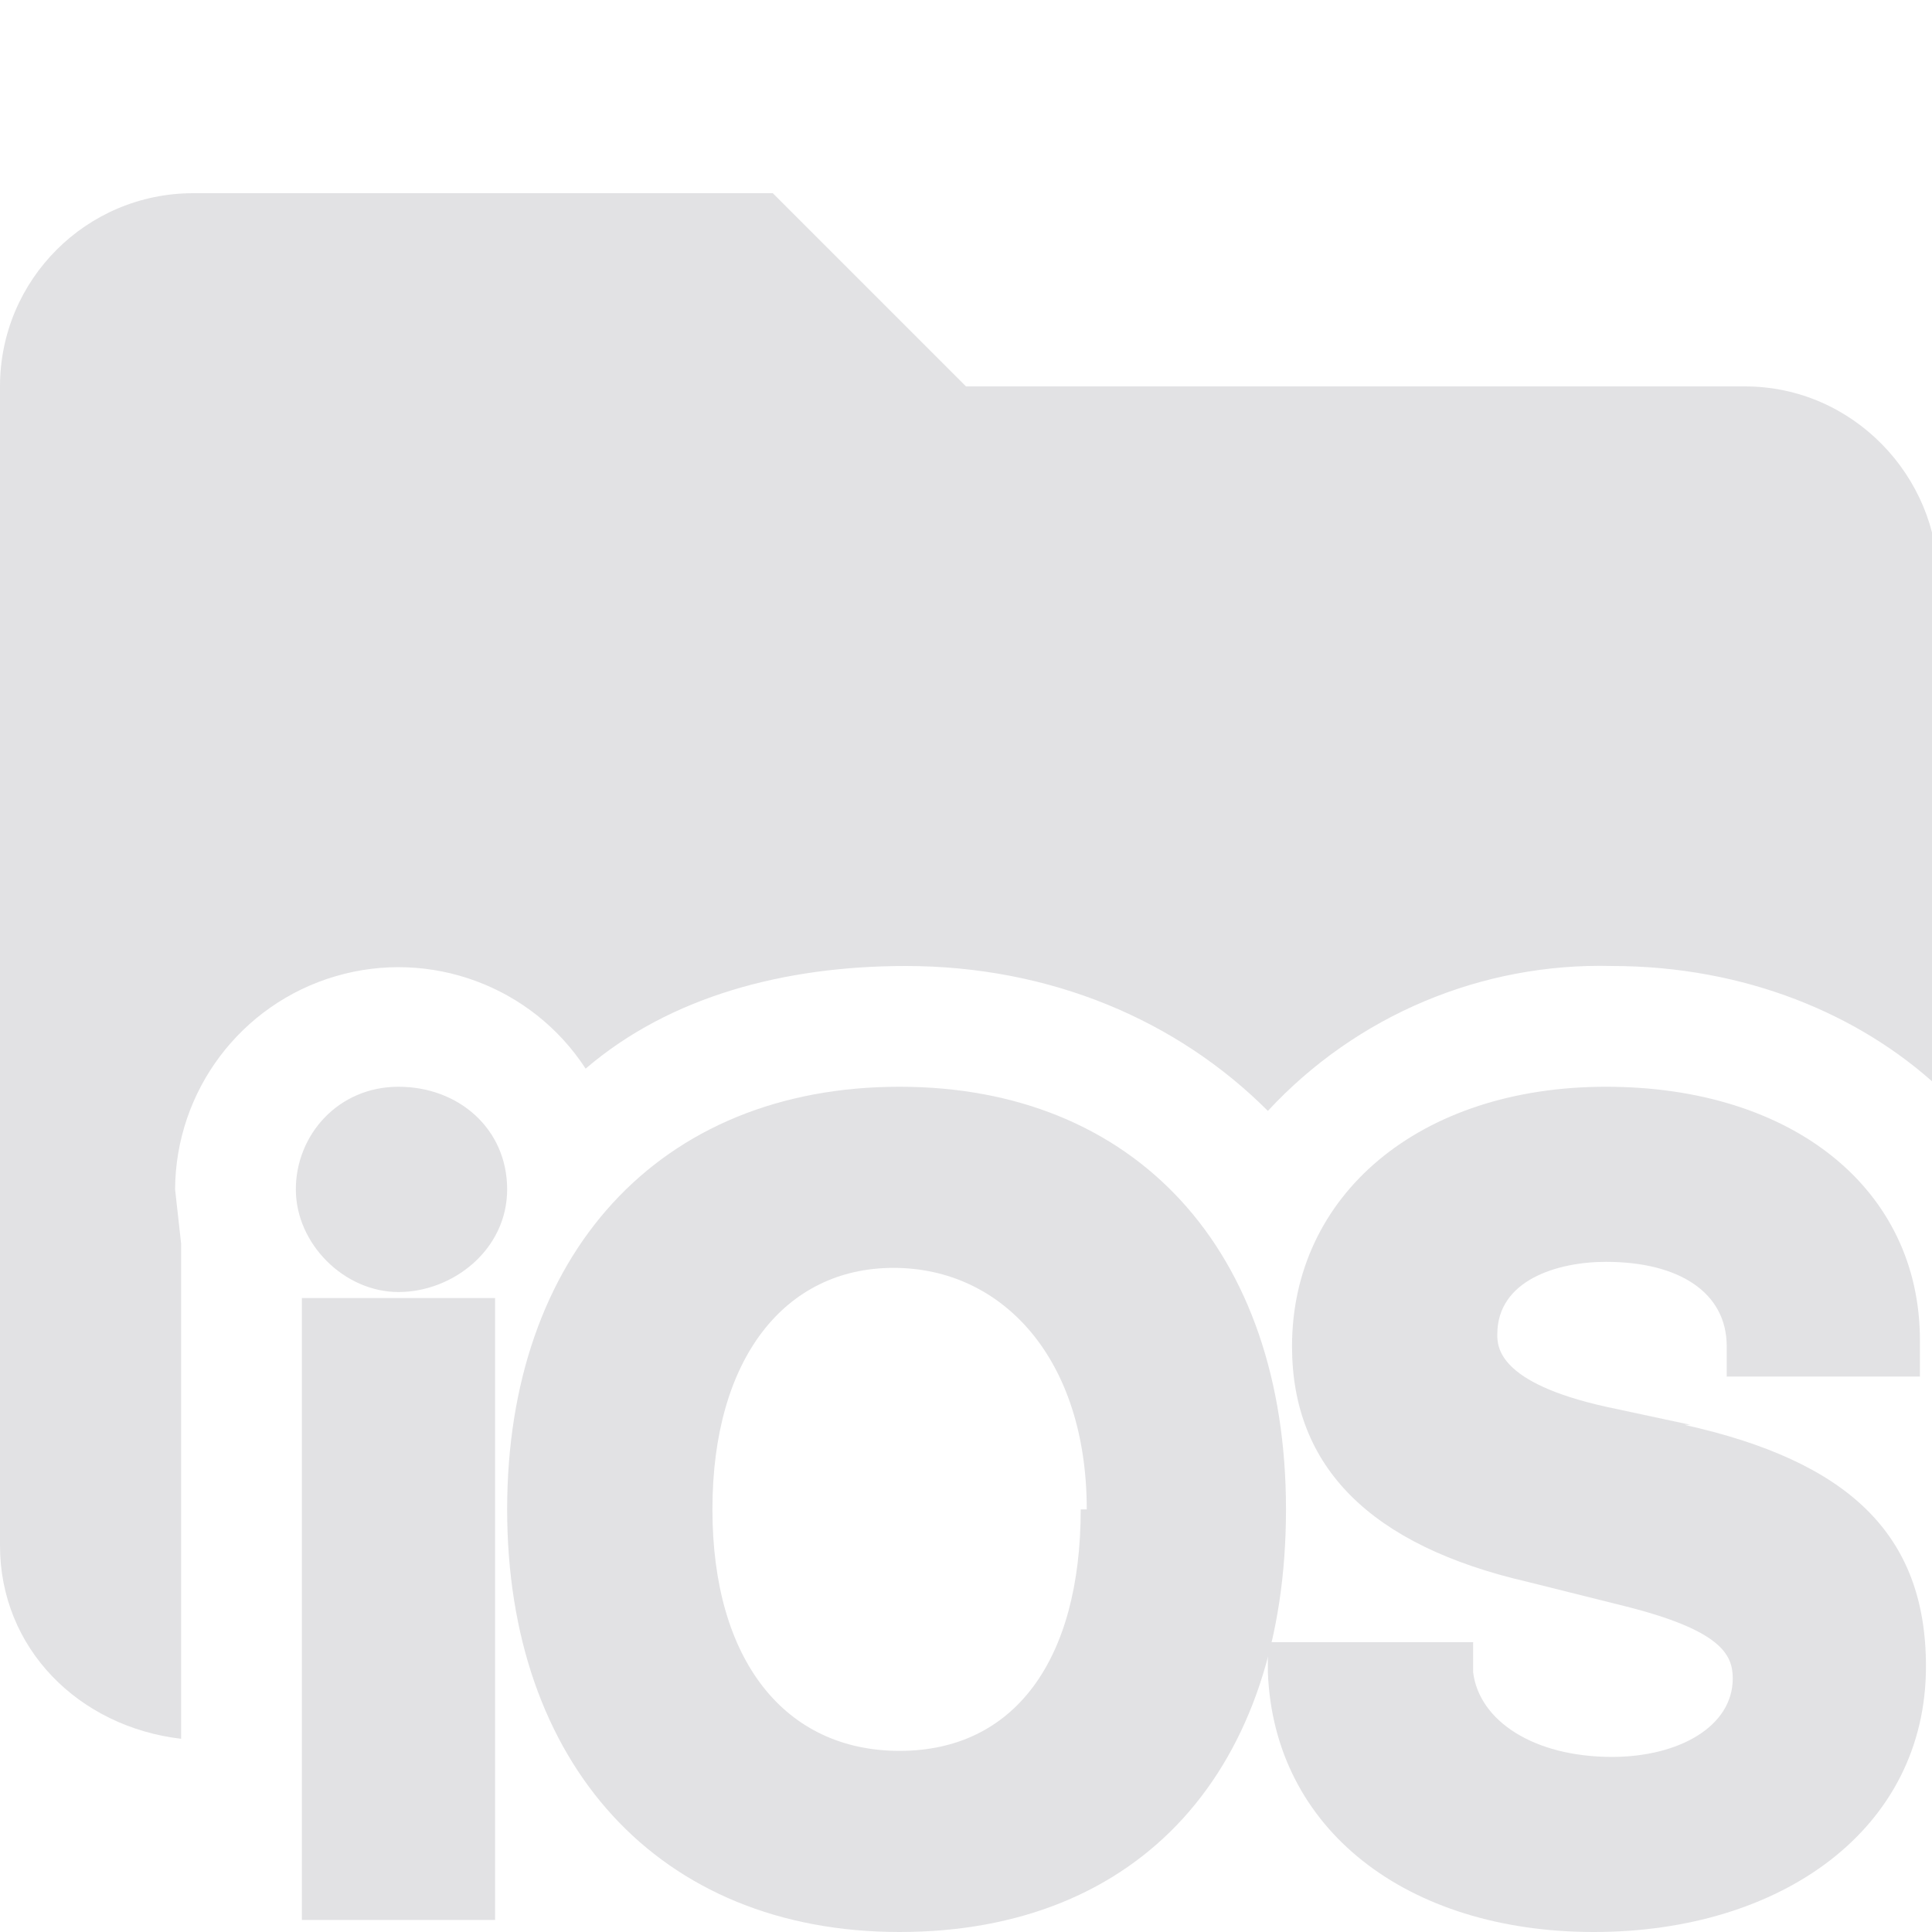
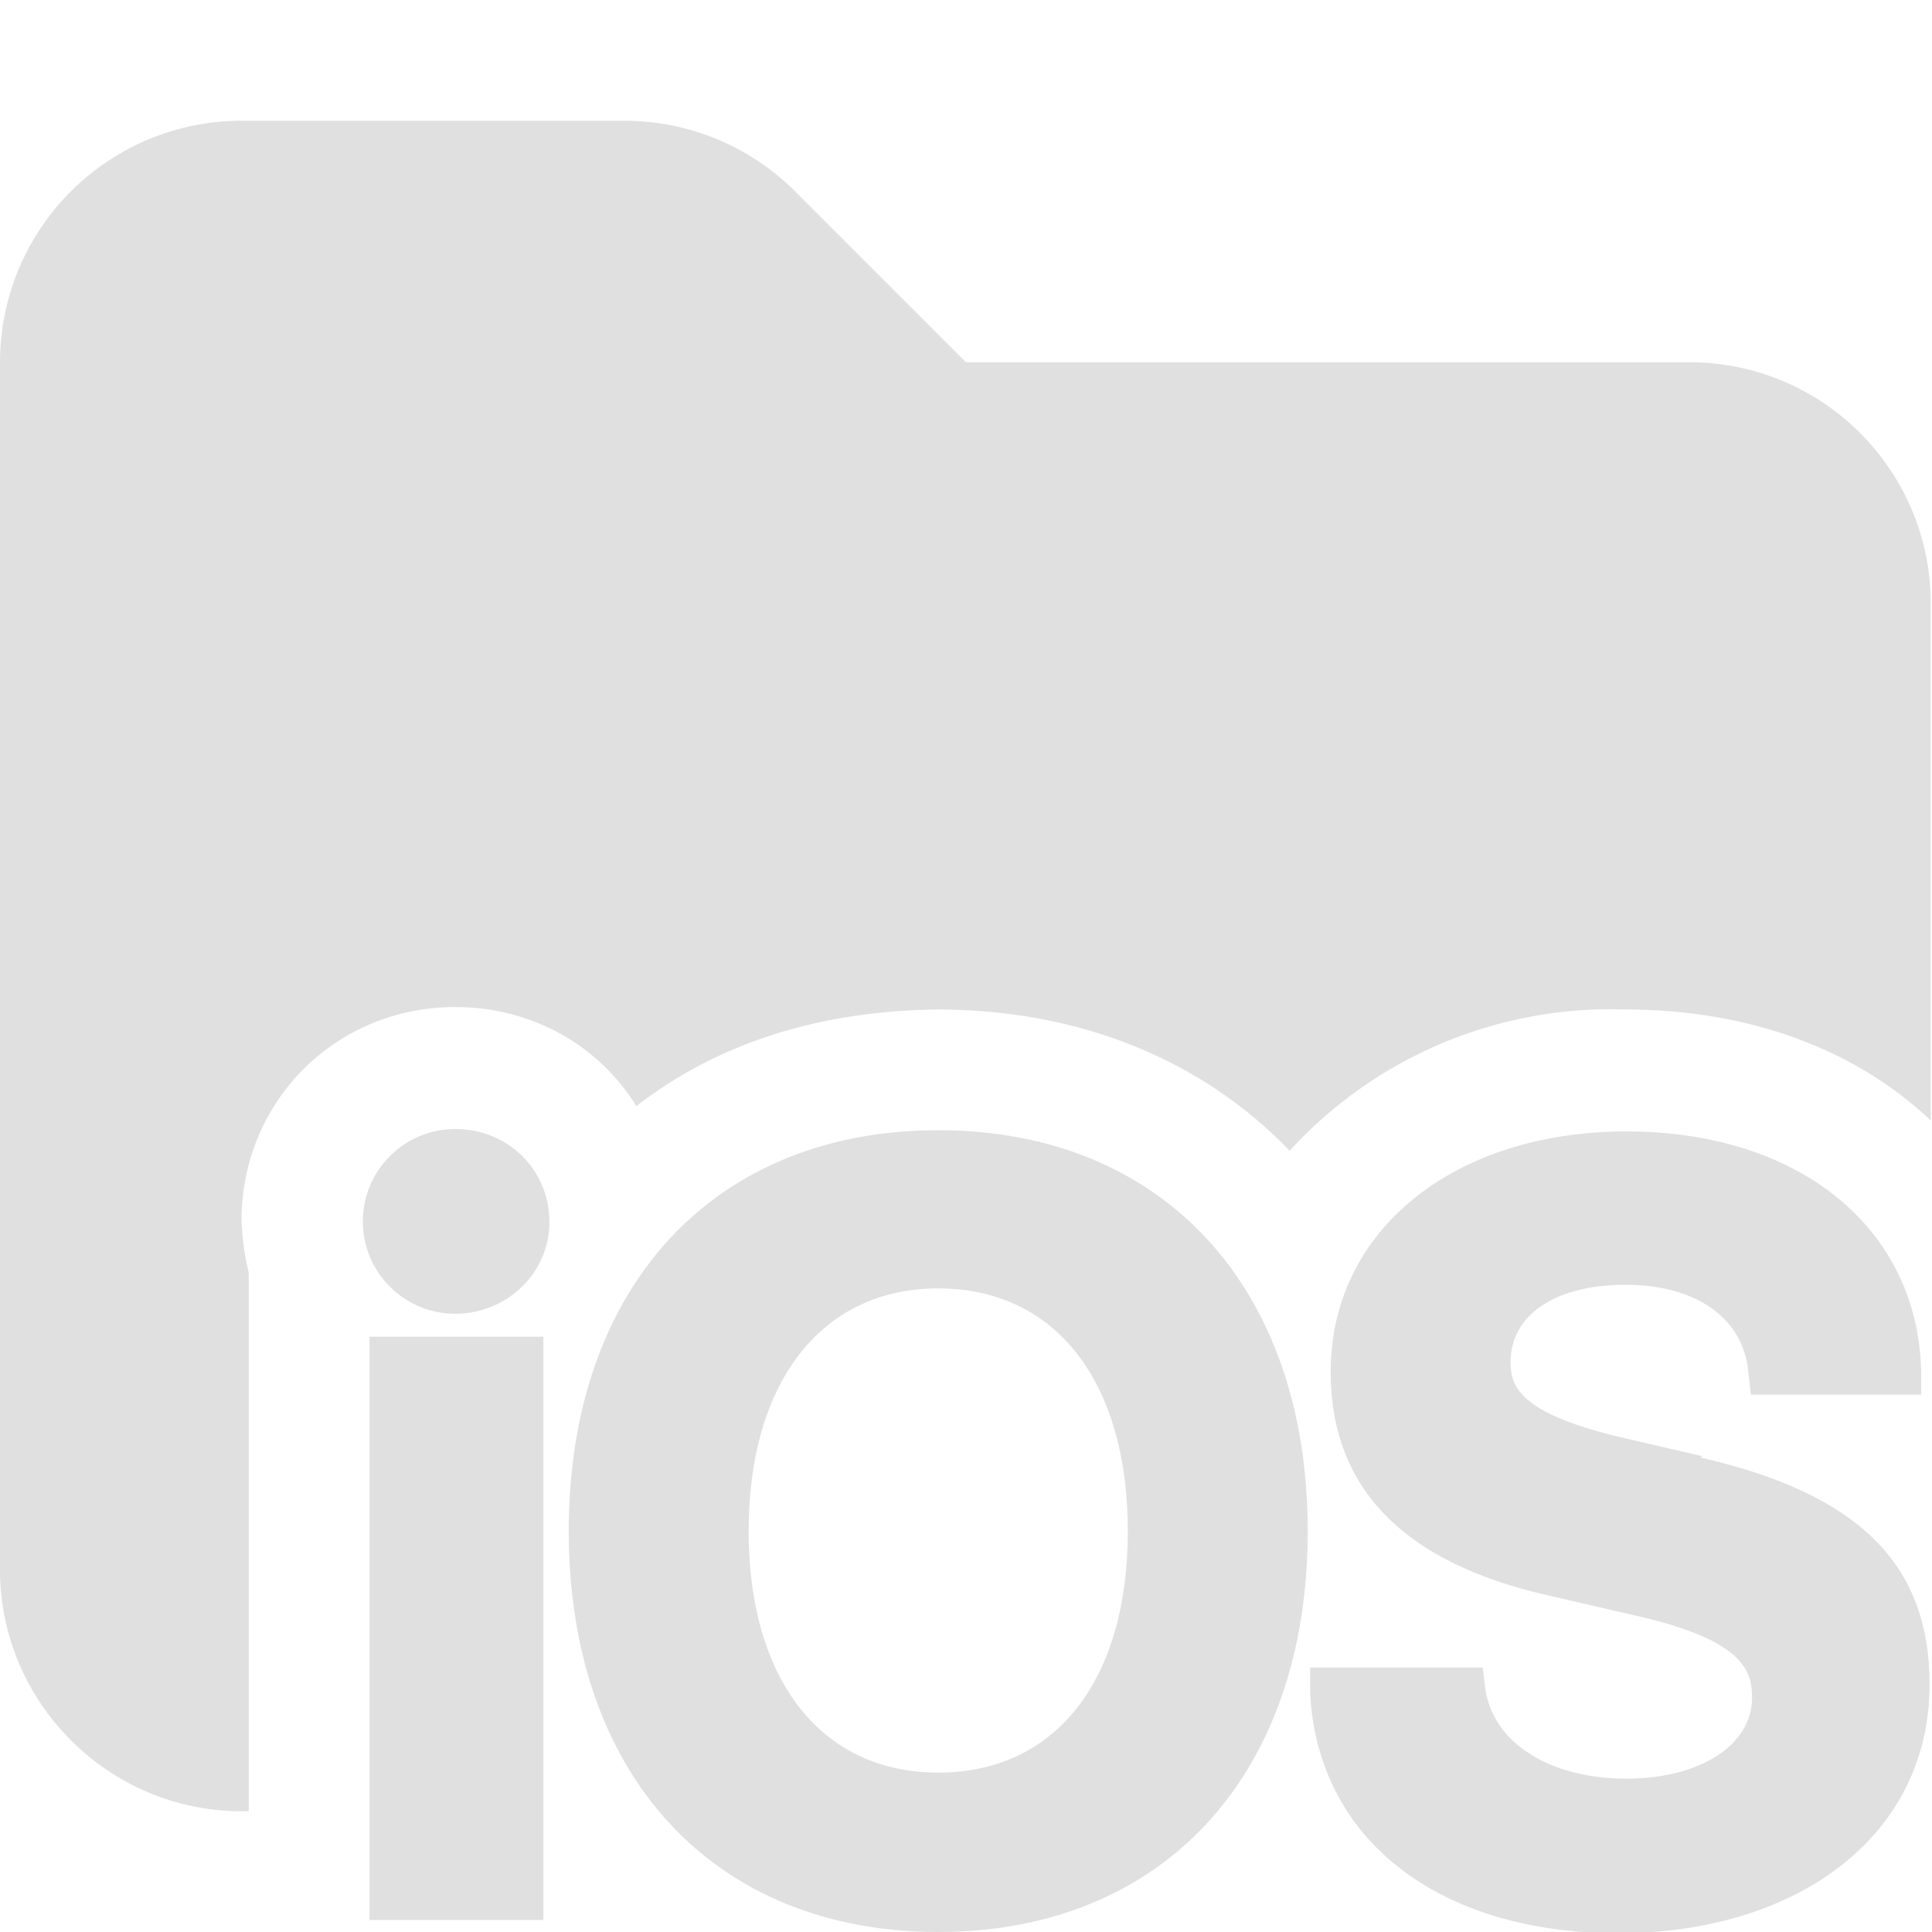
- <svg xmlns="http://www.w3.org/2000/svg" viewBox="0 0 32 32">
-   <path d="m3 20.6-.1-.9a3.7 3.7 0 0 1 6.8-2C11.1 16.5 13 16 15 16c2.4 0 4.5.9 6 2.4a7.5 7.5 0 0 1 5.7-2.4c2.2 0 4.1.8 5.4 2V9.6c0-1.7-1.4-3.2-3.2-3.2H16l-3.2-3.2H3.2A3.2 3.2 0 0 0 0 6.4v19.2c0 1.7 1.3 3 3 3.2v-8.2Z" fill="#e2e2e4" />
-   <path fill="#e2e2e4" d="M5 21.5h3.2v10.3H5zM6.6 18c-1 0-1.7.8-1.7 1.7s.8 1.7 1.7 1.7 1.8-.7 1.8-1.7S7.6 18 6.6 18ZM28 23.6l-1.4-.3c-1.8-.4-1.8-1-1.8-1.2 0-.9 1-1.2 1.8-1.2 1.2 0 2 .5 2 1.4v.5h3.2v-.6c0-2.5-2.1-4.2-5.2-4.2s-5.2 1.8-5.2 4.3c0 2 1.3 3.3 3.9 3.9l1.6.4c1.6.4 1.8.8 1.8 1.2 0 .8-.9 1.3-2 1.3-1.3 0-2.2-.6-2.3-1.4v-.5H21v.5c.1 2.6 2.3 4.3 5.4 4.3s5.5-1.7 5.5-4.4c0-2.2-1.3-3.4-4-4Z" />
-   <path d="M14.9 18c-4 0-6.5 2.8-6.5 7s2.5 7 6.5 7 6.4-2.7 6.4-7-2.5-7-6.4-7Zm3 7c0 2.5-1.1 4-3 4s-3.1-1.5-3.1-4 1.2-4 3-4 3.2 1.5 3.2 4Z" fill="#e2e2e4" />
+ <svg xmlns="http://www.w3.org/2000/svg" viewBox="0 0 16 16">
+   <path fill="#e0e0e0" d="M14 3H8L6.59 1.59A2 2 0 0 0 5.18 1H2.01A2 2 0 0 0 0 3v10c0 1.1.9 2 2 2h.06v-4.46q-.05-.2-.06-.43c0-.99.78-1.77 1.77-1.77.64 0 1.19.32 1.5.82q1.01-.78 2.49-.8c1.2 0 2.21.43 2.92 1.17a3.6 3.6 0 0 1 2.78-1.17c1.04 0 1.92.34 2.53.92V5a2 2 0 0 0-2-2Z" />
+   <path fill="#e0e0e0" d="M3.77 9.35a.76.76 0 1 0 0 1.53c.42 0 .78-.33.78-.76s-.34-.77-.78-.77m-.71 1.72H4.5v4.83H3.06zm4.71-1.71c-1.86 0-3.06 1.3-3.06 3.32S5.91 16 7.77 16s3.06-1.3 3.06-3.32-1.2-3.32-3.06-3.32m0 5.32c-.97 0-1.57-.77-1.57-2s.6-2.01 1.57-2.01 1.57.77 1.57 2.01-.6 2-1.57 2m6.33-2.62-.69-.16c-.83-.2-.9-.42-.9-.62 0-.39.37-.64.95-.64s.98.27 1.02.73l.02.18h1.41v-.2c-.03-1.18-1.01-1.98-2.44-1.98s-2.45.82-2.45 1.99q0 1.44 1.79 1.85l.78.18c.85.2.92.45.92.67 0 .39-.43.67-1.04.67-.64 0-1.11-.3-1.17-.75l-.02-.17h-1.43v.21c.06 1.21 1.06 1.99 2.55 1.99s2.58-.81 2.58-2.06c0-1-.59-1.58-1.9-1.88Z" />
</svg>
